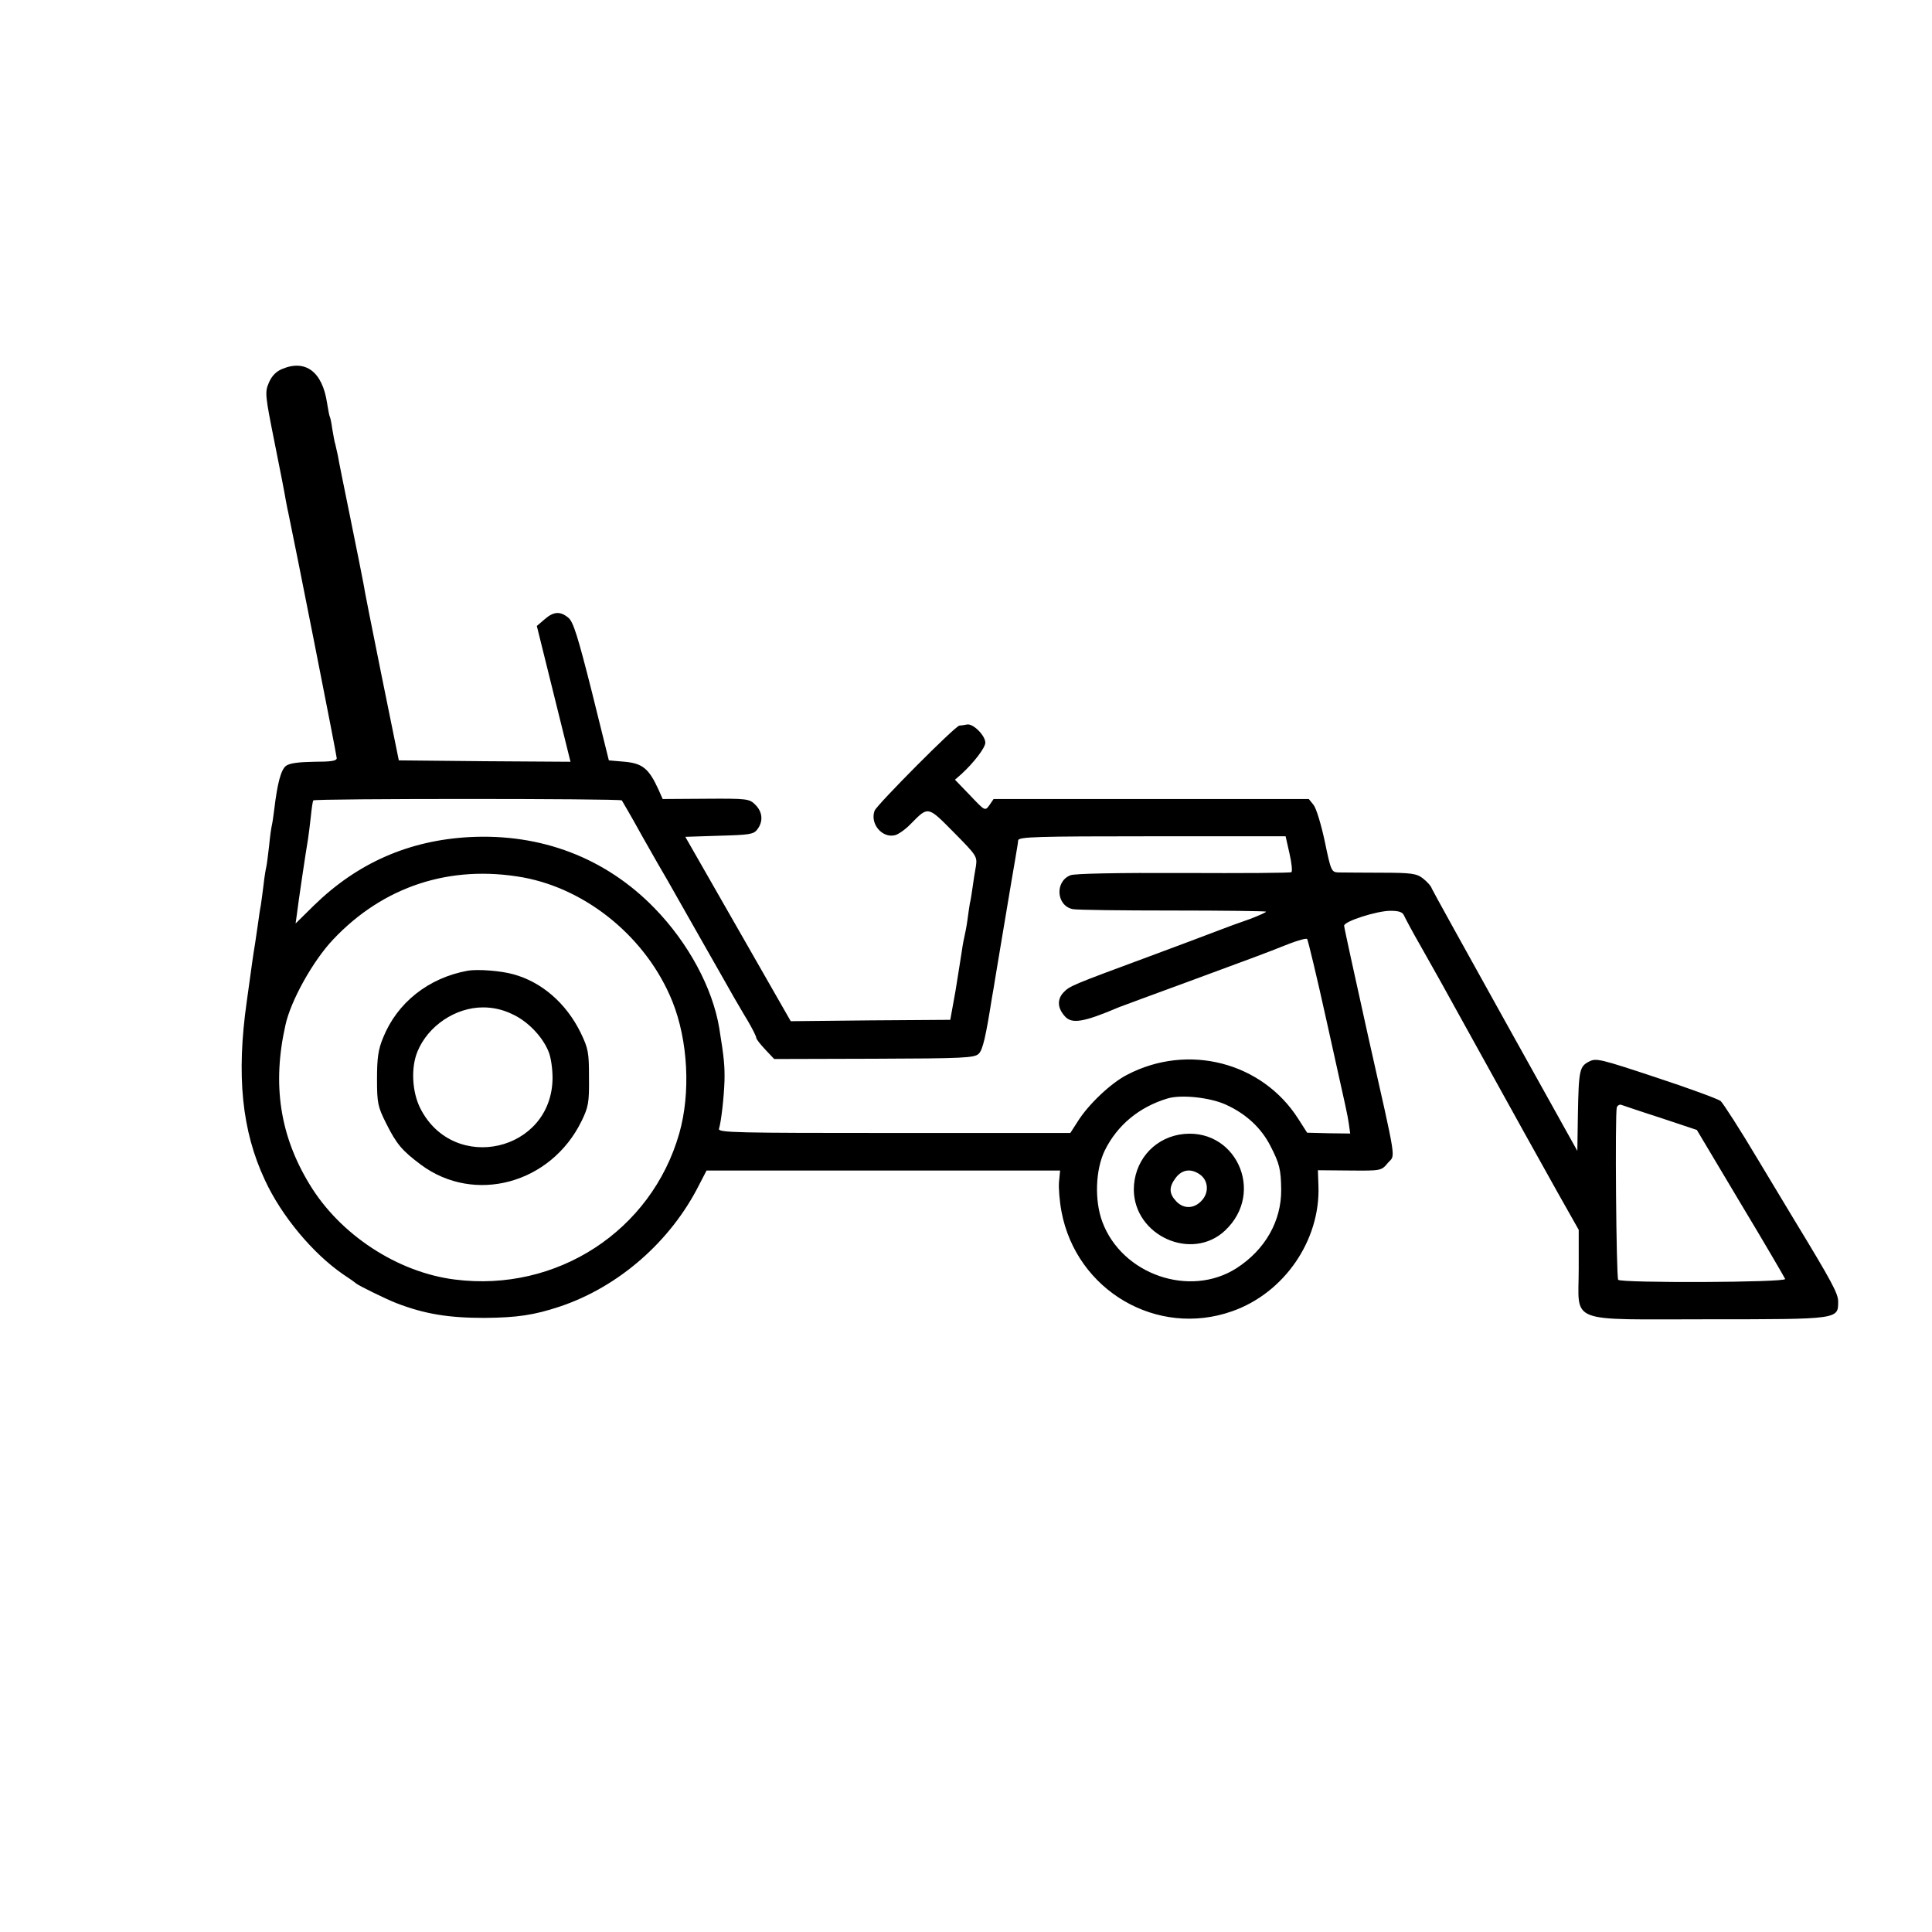
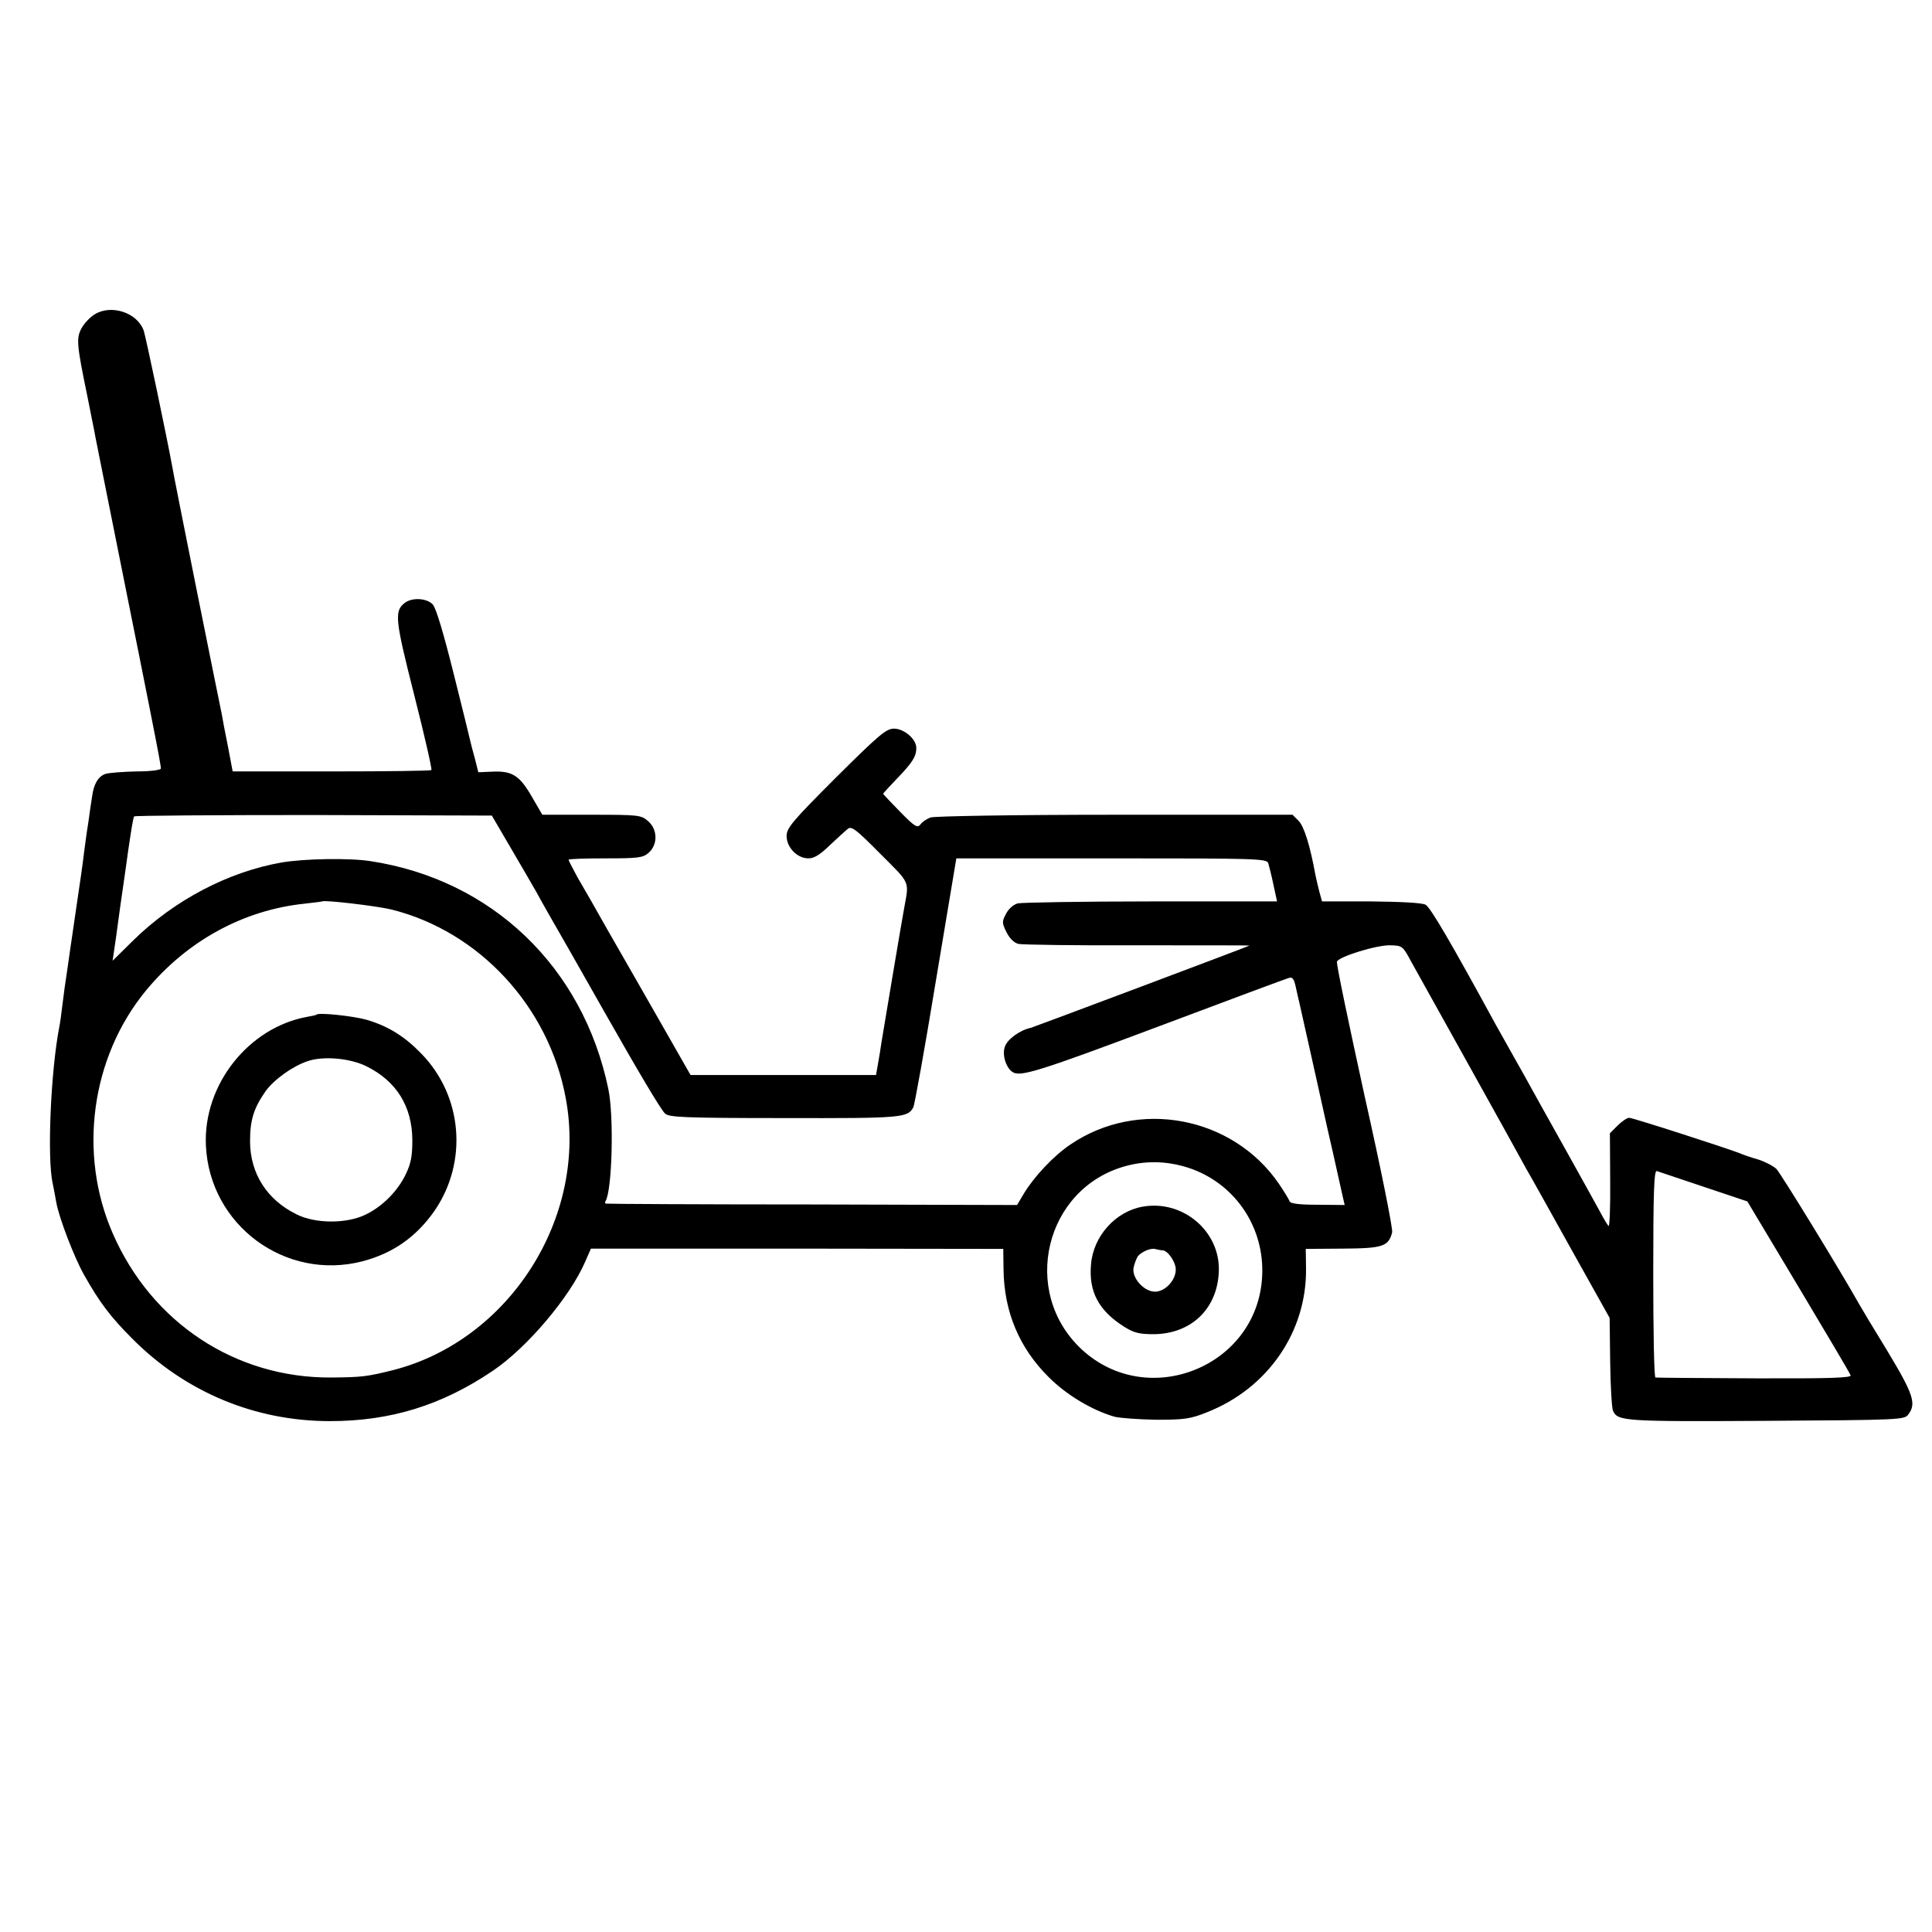
<svg xmlns="http://www.w3.org/2000/svg" version="1.0" width="700pt" height="700pt" viewBox="0 0 700 700" preserveAspectRatio="xMidYMid meet">
  <g transform="translate(0,700) scale(0.1,-0.1)" fill="#000000" stroke="none">
-     <path d="M1022 5663 c-22 -9 -38 -26 -48 -50 -15 -34 -13 -47 21 -217 20 -99 38 -192 40 -206 3 -14 6 -34 9 -45 19 -88 176 -881 176 -892 0 -10 -21 -13 -82 -13 -56 -1 -89 -5 -102 -15 -18 -14 -31 -63 -42 -155 -3 -25 -7 -52 -9 -60 -2 -8 -7 -42 -10 -75 -4 -33 -8 -67 -10 -75 -2 -8 -7 -37 -10 -65 -3 -27 -8 -61 -10 -75 -3 -14 -7 -43 -10 -65 -3 -22 -8 -56 -11 -75 -3 -19 -8 -48 -10 -65 -2 -16 -11 -81 -20 -144 -38 -267 -18 -468 66 -647 60 -130 174 -266 283 -341 23 -15 44 -30 47 -33 7 -7 109 -57 145 -71 103 -40 190 -54 320 -54 118 1 180 10 273 41 213 71 402 236 505 441 l27 52 640 0 641 0 -4 -41 c-2 -22 2 -71 9 -108 54 -286 346 -457 618 -361 189 66 320 257 313 454 l-2 57 115 -1 c113 -1 115 -1 138 27 28 33 36 -16 -72 464 -47 212 -86 390 -86 396 0 16 119 54 168 54 31 0 44 -5 49 -17 4 -9 31 -60 61 -112 59 -104 61 -108 212 -381 168 -303 174 -315 281 -506 l79 -140 0 -141 c0 -202 -49 -183 474 -183 469 0 466 0 466 64 0 29 -21 69 -159 296 -5 8 -64 106 -130 216 -66 111 -128 207 -137 215 -9 7 -114 46 -233 85 -202 67 -218 71 -243 58 -35 -18 -38 -30 -41 -192 l-2 -132 -260 467 c-143 257 -263 474 -267 483 -3 10 -18 26 -32 37 -23 18 -41 21 -153 21 -71 0 -140 1 -154 1 -25 1 -27 6 -49 112 -13 61 -31 121 -41 133 l-17 21 -571 0 -571 0 -15 -22 c-16 -22 -16 -22 -70 35 l-55 57 23 20 c45 41 87 96 87 114 0 26 -44 70 -66 66 -11 -2 -23 -4 -28 -4 -16 -2 -297 -285 -307 -308 -18 -47 27 -101 74 -89 12 3 38 21 57 41 64 65 61 65 156 -31 82 -83 85 -87 80 -122 -4 -21 -9 -54 -12 -76 -3 -21 -7 -48 -10 -59 -2 -12 -6 -39 -9 -62 -3 -22 -8 -47 -10 -55 -2 -8 -7 -33 -10 -55 -3 -22 -14 -87 -23 -145 l-19 -105 -289 -2 -289 -3 -191 334 -191 334 123 4 c109 3 125 5 138 23 22 29 19 63 -7 89 -22 22 -29 23 -180 22 l-156 -1 -16 36 c-34 74 -57 93 -121 99 l-58 5 -62 250 c-50 198 -67 253 -85 267 -29 24 -53 23 -86 -6 l-28 -24 61 -246 61 -246 -311 2 -311 3 -62 305 c-34 168 -64 319 -66 335 -3 17 -24 122 -47 235 -23 113 -44 216 -46 230 -3 14 -7 32 -9 40 -3 8 -7 33 -11 55 -3 22 -7 42 -9 45 -2 3 -6 26 -10 50 -17 113 -78 159 -163 123z m1231 -1563 c2 -3 36 -61 74 -130 39 -69 79 -139 90 -157 10 -18 65 -114 122 -215 57 -101 112 -196 121 -213 10 -16 31 -54 49 -83 17 -29 31 -57 31 -62 0 -5 15 -24 33 -43 l32 -34 362 1 c324 1 364 3 379 18 15 14 26 64 48 203 4 22 9 51 11 65 2 14 16 95 30 180 14 85 28 166 30 179 2 13 8 45 12 70 4 25 8 49 9 54 1 4 2 14 3 22 1 13 62 15 485 15 l484 0 14 -62 c8 -35 11 -65 7 -68 -4 -3 -180 -4 -391 -3 -234 1 -393 -2 -409 -8 -58 -22 -52 -111 8 -123 15 -3 178 -5 362 -5 183 0 335 -2 338 -4 2 -2 -25 -14 -59 -27 -35 -12 -90 -32 -123 -45 -33 -13 -141 -53 -240 -90 -281 -104 -289 -107 -312 -131 -23 -25 -22 -56 5 -86 25 -29 68 -22 197 33 11 4 126 47 255 94 241 89 264 97 362 136 32 12 60 20 64 17 3 -4 35 -136 70 -295 80 -360 74 -331 81 -374 l5 -36 -78 1 -78 2 -32 50 c-131 206 -400 275 -620 160 -59 -30 -141 -108 -179 -169 l-27 -42 -639 0 c-567 0 -638 1 -634 15 8 26 18 113 20 174 1 53 -1 80 -19 191 -24 145 -112 309 -235 435 -177 182 -411 271 -671 257 -219 -12 -405 -94 -562 -247 l-67 -66 5 36 c4 35 32 224 40 270 2 14 7 50 10 80 3 30 7 57 9 60 4 7 1112 7 1118 0z m-358 -279 c234 -43 449 -221 541 -449 57 -142 67 -332 25 -479 -101 -353 -444 -576 -813 -529 -208 26 -417 163 -527 346 -107 176 -135 361 -87 575 19 89 100 234 173 311 182 193 424 272 688 225z m2548 -824 c72 -33 127 -84 160 -149 33 -64 38 -85 39 -158 1 -114 -58 -218 -162 -285 -169 -108 -415 -23 -486 168 -29 78 -25 189 9 259 45 91 124 157 227 188 49 15 155 4 213 -23z m1573 -47 l132 -44 158 -265 c88 -146 160 -270 162 -275 3 -13 -593 -15 -605 -3 -7 8 -12 602 -5 625 3 7 10 11 16 9 6 -2 70 -24 142 -47z" />
-     <path d="M1695 3483 c-143 -26 -256 -116 -307 -243 -18 -43 -22 -75 -22 -150 0 -87 3 -100 33 -160 38 -76 58 -99 126 -150 194 -144 471 -69 582 158 25 51 28 68 27 157 0 92 -2 105 -31 165 -52 105 -140 182 -243 210 -46 13 -130 19 -165 13z m160 -157 c56 -25 110 -81 132 -135 9 -20 15 -63 15 -97 -2 -266 -358 -348 -479 -110 -30 59 -35 148 -10 207 38 92 137 159 237 159 37 0 72 -8 105 -24z" />
-     <path d="M4272 2889 c-97 -18 -164 -100 -164 -200 2 -167 210 -260 330 -148 151 141 35 383 -166 348z m75 -144 c29 -20 34 -60 12 -89 -27 -35 -67 -39 -96 -10 -28 29 -29 53 -2 88 23 29 54 33 86 11z" />
+     <path d="M343 5861 c-18 -11 -39 -34 -48 -51 -19 -36 -17 -59 21 -243 13 -67 27 -133 29 -147 3 -14 54 -272 115 -575 61 -302 113 -566 116 -585 3 -19 7 -39 7 -44 1 -6 -38 -11 -88 -11 -49 -1 -100 -5 -113 -9 -26 -9 -42 -36 -48 -80 -3 -17 -9 -60 -14 -96 -6 -36 -12 -83 -15 -105 -7 -59 -13 -98 -31 -220 -9 -60 -17 -119 -19 -130 -3 -22 -15 -106 -21 -145 -2 -14 -6 -45 -9 -70 -3 -25 -7 -56 -10 -70 -31 -159 -45 -477 -24 -568 4 -20 10 -51 13 -69 10 -56 65 -199 100 -261 56 -100 96 -153 176 -233 191 -192 443 -298 715 -298 220 0 405 57 590 182 125 84 280 268 335 395 l21 48 747 0 747 -1 1 -75 c2 -153 57 -284 164 -390 65 -65 158 -120 238 -143 20 -5 89 -10 152 -11 102 0 123 3 183 27 221 87 362 292 359 522 l-1 70 135 1 c145 1 165 8 178 59 3 13 -40 228 -100 495 -57 261 -103 479 -100 486 7 18 146 61 194 59 43 -1 45 -3 76 -61 18 -32 113 -203 211 -379 98 -176 190 -342 205 -370 16 -27 90 -160 165 -295 l137 -245 2 -160 c1 -88 6 -167 10 -176 17 -38 36 -40 553 -37 489 3 503 4 517 23 30 39 19 73 -75 229 -51 83 -97 160 -103 171 -65 116 -284 474 -300 490 -12 11 -41 26 -66 34 -25 7 -54 17 -65 22 -45 18 -389 129 -402 129 -8 0 -27 -13 -42 -28 l-28 -28 1 -171 c1 -95 -2 -169 -6 -165 -4 4 -18 27 -31 52 -14 25 -68 124 -122 220 -54 96 -108 194 -121 217 -13 24 -43 78 -67 120 -24 43 -55 98 -69 123 -158 290 -236 424 -253 432 -11 7 -92 11 -197 12 l-178 0 -10 36 c-5 19 -11 46 -14 60 -19 105 -41 176 -61 196 l-22 22 -644 0 c-363 0 -655 -5 -668 -10 -13 -5 -30 -16 -36 -25 -11 -14 -20 -9 -74 46 -33 34 -61 63 -61 65 0 2 22 26 50 55 55 57 70 80 70 111 0 32 -44 70 -81 70 -28 0 -54 -22 -211 -178 -157 -157 -178 -182 -178 -211 0 -41 38 -81 79 -81 21 0 42 13 78 48 28 26 57 53 65 59 13 11 31 -3 117 -90 111 -111 105 -97 87 -197 -8 -42 -75 -442 -82 -485 -3 -22 -9 -58 -13 -80 l-7 -40 -336 0 -336 0 -173 303 c-96 167 -181 316 -189 331 -8 14 -30 52 -48 83 -17 32 -32 60 -32 63 0 3 60 5 133 5 120 0 136 2 157 20 34 30 33 85 -2 115 -25 22 -34 23 -205 23 l-178 0 -39 67 c-44 76 -71 93 -145 89 l-48 -2 -13 52 c-8 28 -15 56 -16 61 -1 6 -28 115 -60 243 -37 148 -64 239 -76 252 -22 23 -74 26 -101 6 -39 -30 -36 -59 34 -335 37 -146 65 -268 62 -271 -2 -3 -166 -5 -362 -5 l-358 0 -17 90 c-10 49 -20 101 -22 115 -3 14 -44 216 -91 450 -47 234 -87 436 -89 450 -20 109 -97 477 -104 494 -24 64 -118 94 -177 57z m1508 -1934 c38 -65 80 -137 93 -160 12 -23 69 -123 126 -222 56 -99 111 -196 122 -215 118 -208 203 -352 218 -365 15 -13 68 -16 433 -16 425 -1 446 1 466 39 5 9 42 216 82 459 l74 443 561 0 c526 0 562 -1 569 -17 3 -10 12 -45 19 -79 l13 -60 -456 0 c-251 0 -468 -4 -483 -7 -16 -4 -34 -20 -43 -38 -15 -28 -15 -33 2 -67 11 -22 27 -38 43 -42 14 -3 208 -6 432 -5 224 0 406 0 405 -1 -3 -3 -781 -295 -792 -298 -39 -8 -85 -41 -94 -68 -11 -30 4 -78 29 -93 28 -17 99 5 525 165 253 95 467 175 476 177 12 4 18 -5 24 -34 5 -21 9 -42 11 -48 6 -27 86 -383 90 -403 3 -13 18 -83 35 -155 16 -73 32 -143 35 -157 l6 -26 -98 1 c-68 0 -99 4 -102 13 -2 7 -20 36 -39 64 -168 244 -510 308 -755 141 -61 -41 -131 -116 -168 -177 l-25 -42 -740 2 c-407 0 -744 2 -748 3 -5 0 -6 5 -3 9 24 39 31 308 10 407 -92 442 -422 758 -862 825 -78 12 -239 9 -322 -5 -193 -34 -388 -136 -537 -282 l-75 -74 7 48 c4 26 9 62 11 78 3 25 12 87 29 205 2 14 6 43 9 65 12 81 18 120 22 127 2 3 295 5 650 5 l646 -2 69 -118z m-434 -222 c319 -79 572 -352 633 -685 80 -430 -204 -876 -625 -984 -96 -24 -114 -26 -226 -27 -345 -2 -649 198 -790 521 -127 289 -79 639 119 880 148 180 353 293 577 316 33 4 61 7 62 8 8 6 194 -16 250 -29z m2903 -941 c161 -60 262 -216 253 -388 -16 -328 -415 -488 -655 -264 -222 208 -132 583 160 663 80 22 162 18 242 -11z m1853 -64 l158 -53 185 -309 c101 -169 187 -314 189 -321 4 -9 -70 -12 -347 -11 -194 1 -356 2 -360 3 -5 1 -8 170 -8 377 0 297 3 375 13 371 6 -2 83 -28 170 -57z" />
+     <path d="M1147 3324 c-1 -2 -16 -5 -33 -8 -213 -38 -378 -246 -368 -466 13 -289 288 -492 567 -420 111 29 196 89 262 184 121 177 101 416 -49 569 -61 63 -120 99 -197 122 -49 14 -174 27 -182 19z m182 -188 c108 -54 164 -145 165 -266 0 -60 -5 -85 -24 -125 -30 -62 -86 -118 -148 -147 -68 -32 -179 -32 -247 2 -107 52 -169 148 -169 265 0 77 13 119 56 181 30 42 98 91 152 109 57 20 156 11 215 -19z" />
+     <path d="M4140 2628 c-98 -17 -179 -107 -187 -209 -9 -99 28 -168 120 -226 35 -22 54 -27 107 -27 136 1 231 92 236 227 6 145 -130 261 -276 235z m71 -158 c20 0 49 -42 49 -70 0 -39 -39 -80 -75 -80 -40 0 -84 49 -78 86 3 16 11 35 16 43 15 17 49 31 65 25 8 -2 18 -4 23 -4z" />
  </g>
</svg>
